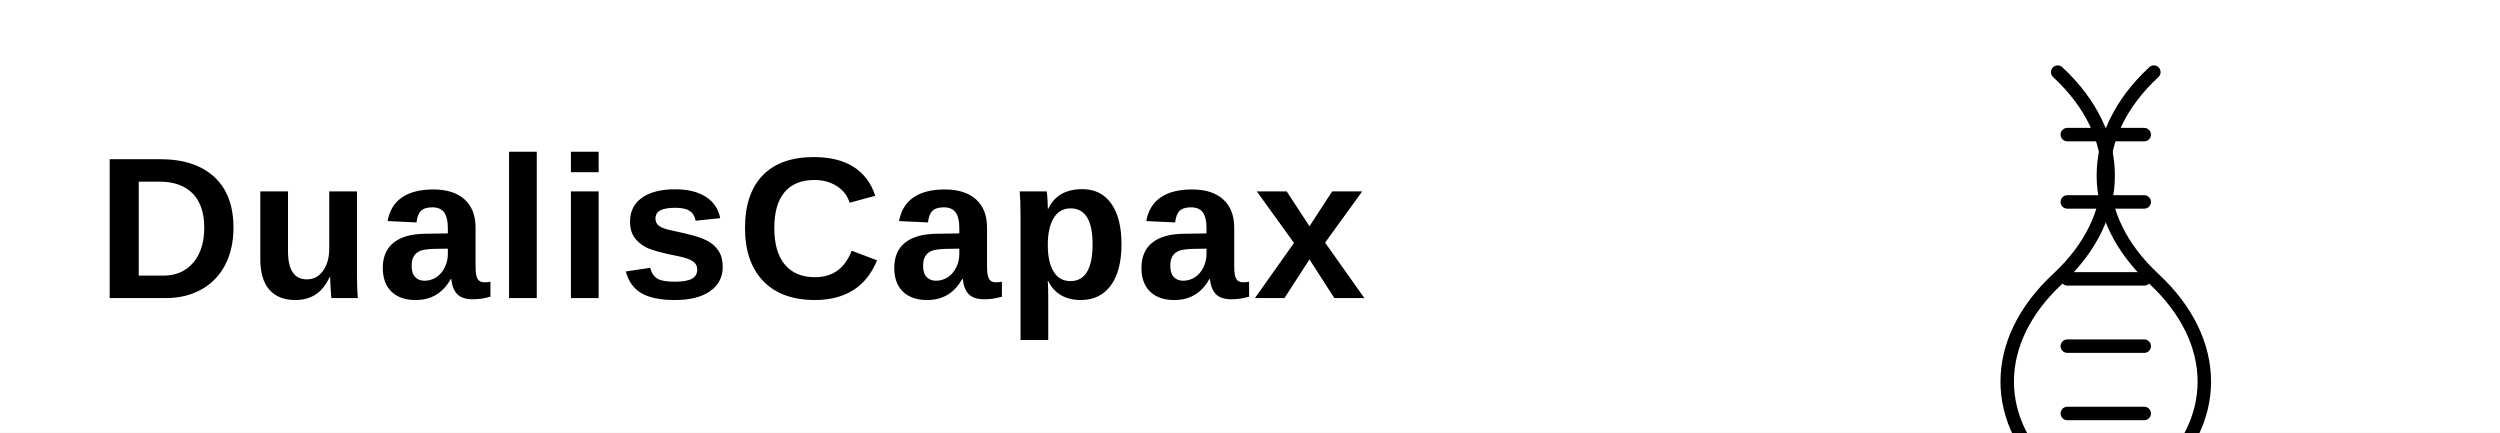
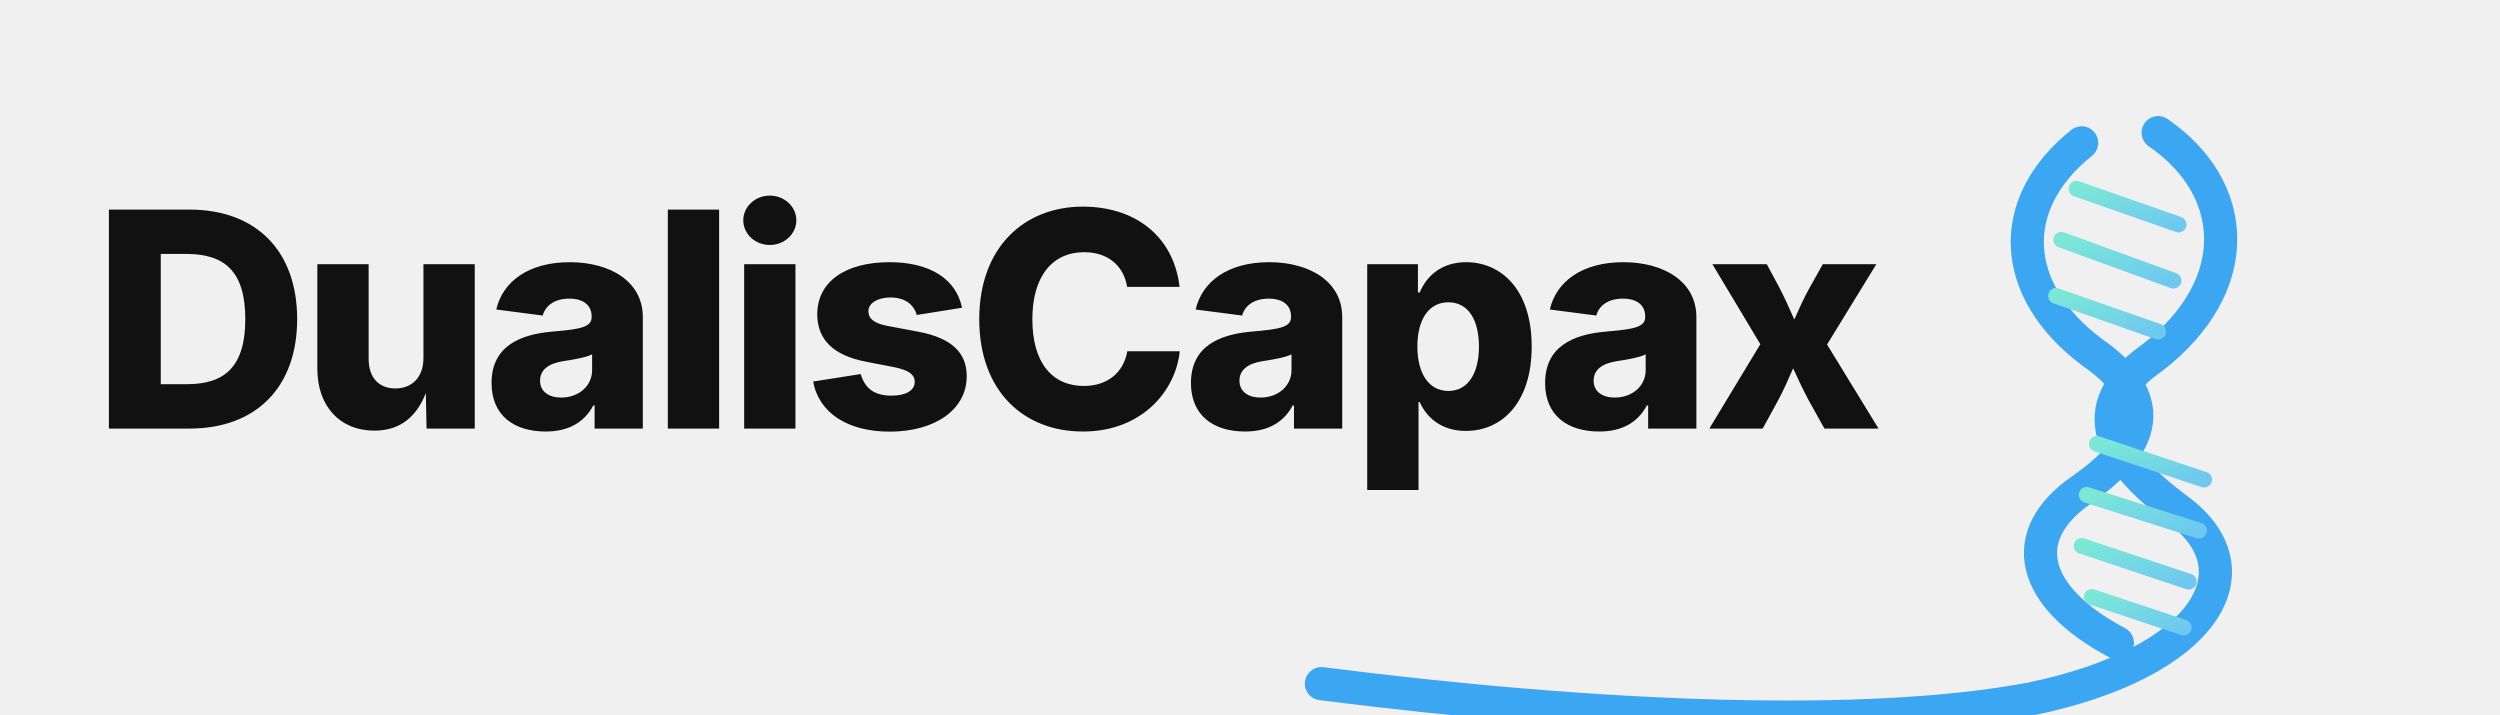
- <svg xmlns="http://www.w3.org/2000/svg" viewBox="0 0 520 90" width="520" height="90">
-   <rect width="520" height="90" fill="#ffffff" />
-   <text x="20" y="62" font-family="system-ui, -apple-system, 'Segoe UI', Arial, sans-serif" font-size="42" font-weight="700" fill="#000000" letter-spacing="1.2">DualisCapax</text>
-   <g transform="translate(420, 10)" fill="none" stroke="#000000" stroke-width="2.8" stroke-linecap="round">
-     <path d="M8 5 C22 18, 22 35, 8 48 C-6 61, -6 78, 8 90" />
-     <path d="M28 5 C14 18, 14 35, 28 48 C42 61, 42 78, 28 90" />
-     <line x1="10" y1="18" x2="26" y2="18" />
-     <line x1="10" y1="32" x2="26" y2="32" />
-     <line x1="10" y1="48" x2="26" y2="48" />
-     <line x1="10" y1="62" x2="26" y2="62" />
-     <line x1="10" y1="76" x2="26" y2="76" />
+ <svg xmlns="http://www.w3.org/2000/svg" viewBox="0 0 980 280" fill="none" role="img" aria-label="DualisCapax">
+   <defs>
+     <linearGradient id="helixL" x1="820" y1="40" x2="720" y2="250" gradientUnits="userSpaceOnUse">
+       <stop offset="0%" stop-color="#2FE3C4" />
+       <stop offset="45%" stop-color="#4ECFE0" />
+       <stop offset="100%" stop-color="#3BA6F2" />
+     </linearGradient>
+     <linearGradient id="rungL" x1="0" y1="0" x2="1" y2="1">
+       <stop offset="0%" stop-color="#7BE8D6" />
+       <stop offset="100%" stop-color="#6EC8F0" />
+     </linearGradient>
+   </defs>
+   <text x="36" y="168" font-family="Inter, Montserrat, Arial Black, Arial, sans-serif" font-size="118" font-weight="800" letter-spacing="-3.5" fill="#111111">DualisCapax</text>
+   <g transform="translate(768,46)" stroke-linecap="round" stroke-linejoin="round">
+     <path d="M48 10 C18 34 20 68 52 92 C78 110 74 128 48 146 C22 164 28 188 62 206" stroke="url(#helixL)" stroke-width="13" fill="none" />
+     <path d="M78 6 C110 28 112 66 76 94 C50 112 56 132 86 154 C118 178 96 214 28 228 C-36 240 -140 236 -250 222" stroke="url(#helixL)" stroke-width="13" fill="none" />
+     <g stroke="url(#rungL)" stroke-width="6.2">
+       <line x1="46" y1="28" x2="86" y2="42" />
+       <line x1="40" y1="48" x2="84" y2="64" />
+       <line x1="38" y1="70" x2="78" y2="84" />
+       <line x1="54" y1="128" x2="96" y2="142" />
+       <line x1="50" y1="148" x2="94" y2="162" />
+       <line x1="48" y1="168" x2="90" y2="182" />
+       <line x1="52" y1="188" x2="88" y2="200" />
+     </g>
  </g>
</svg>
